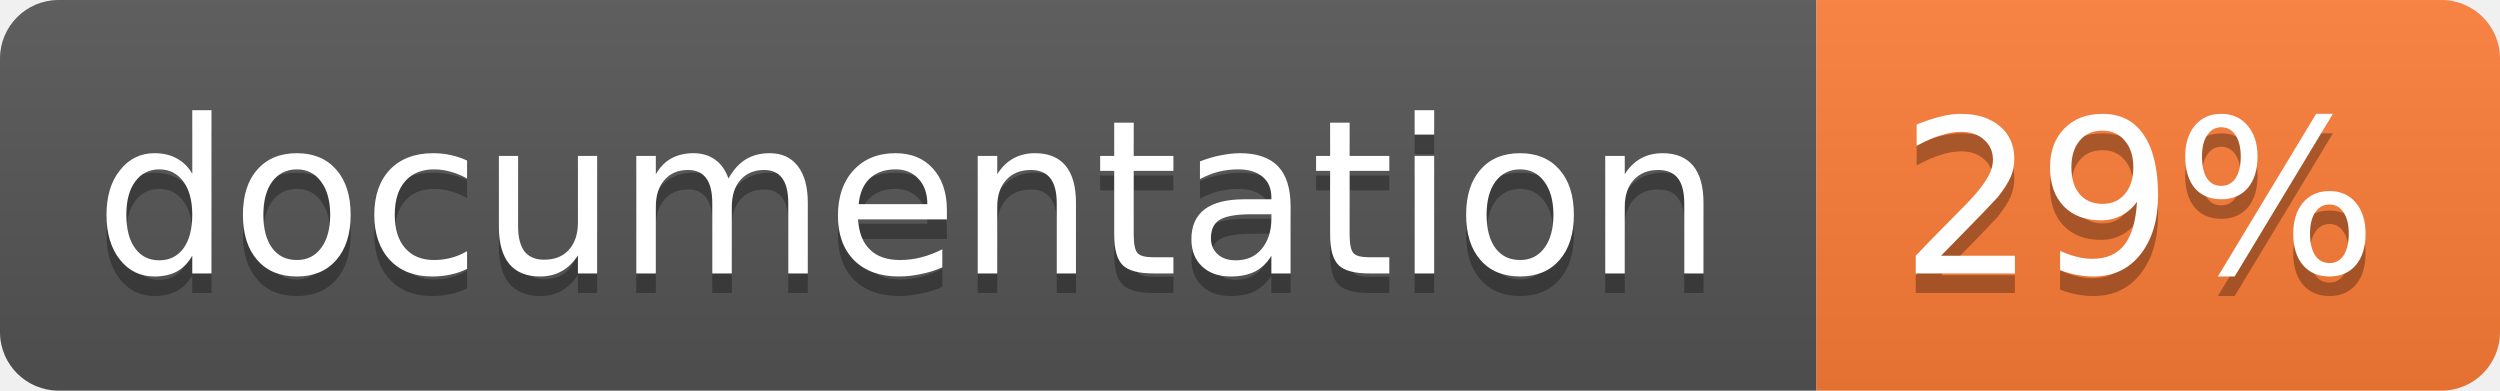
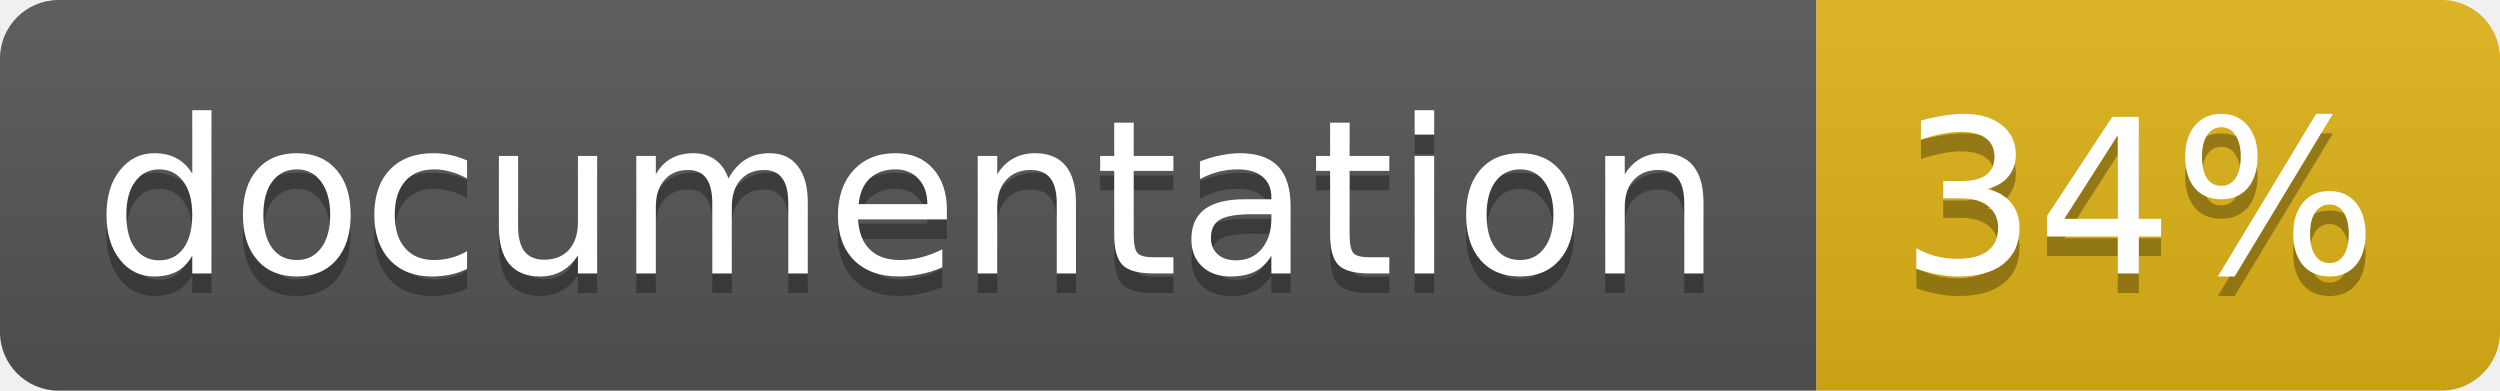
<svg xmlns="http://www.w3.org/2000/svg" width="128" height="20">
  <linearGradient id="b" x2="0" y2="100%">
    <stop offset="0" stop-color="#bbb" stop-opacity=".1" />
    <stop offset="1" stop-opacity=".1" />
  </linearGradient>
  <clipPath id="a">
    <rect width="128" height="20" rx="3" fill="#fff" />
  </clipPath>
  <g clip-path="url(#a)">
    <path fill="#555" d="M0 0h93v20H0z" />
-     <path fill="#fe7d37" d="M93 0h35v20H93z" />
+     <path fill="#dfb317" d="M93 0h35v20H93z" />
    <path fill="url(#b)" d="M0 0h128v20H0z" />
  </g>
  <g fill="#fff" text-anchor="middle" font-family="DejaVu Sans,Verdana,Geneva,sans-serif" font-size="11">
    <text x="46.5" y="15" fill="#010101" fill-opacity=".3">documentation</text>
    <text x="46.5" y="14">documentation</text>
-     <text x="109.5" y="15" fill="#010101" fill-opacity=".3">29%</text>
-     <text x="109.5" y="14">29%</text>
+     <text x="109.5" y="15" fill="#010101" fill-opacity=".3">34%</text>
+     <text x="109.5" y="14">34%</text>
  </g>
</svg>
